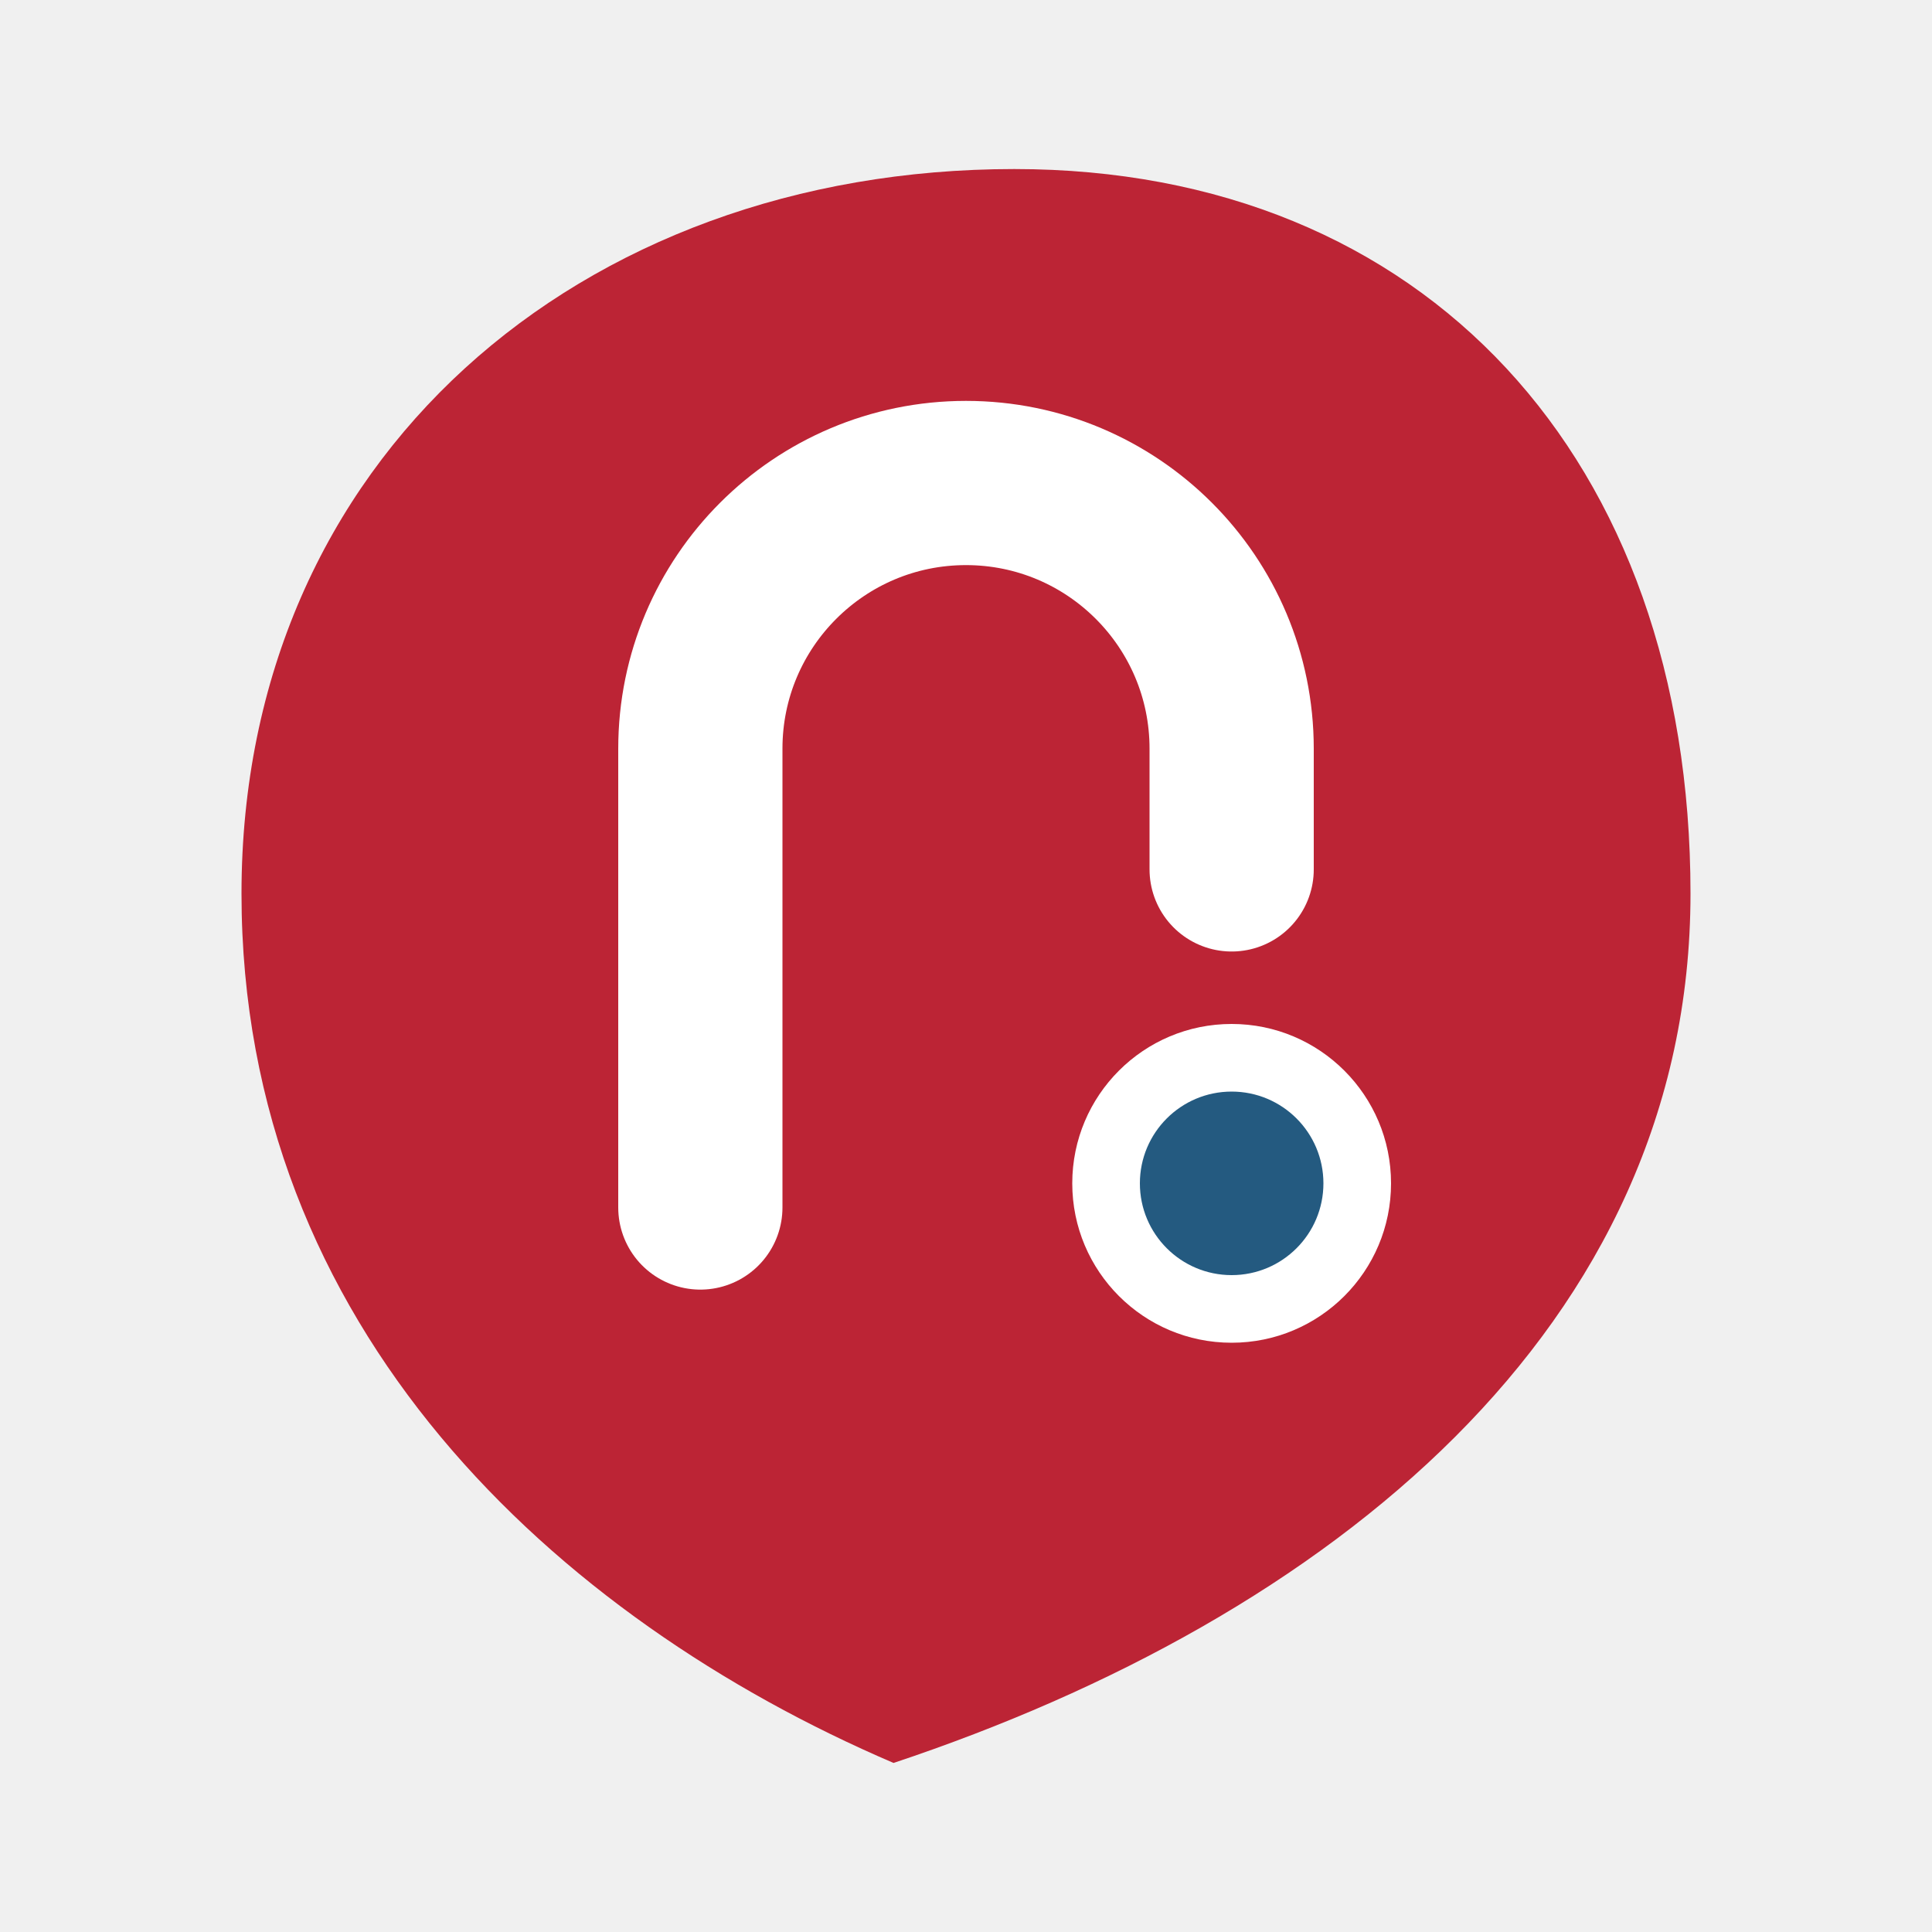
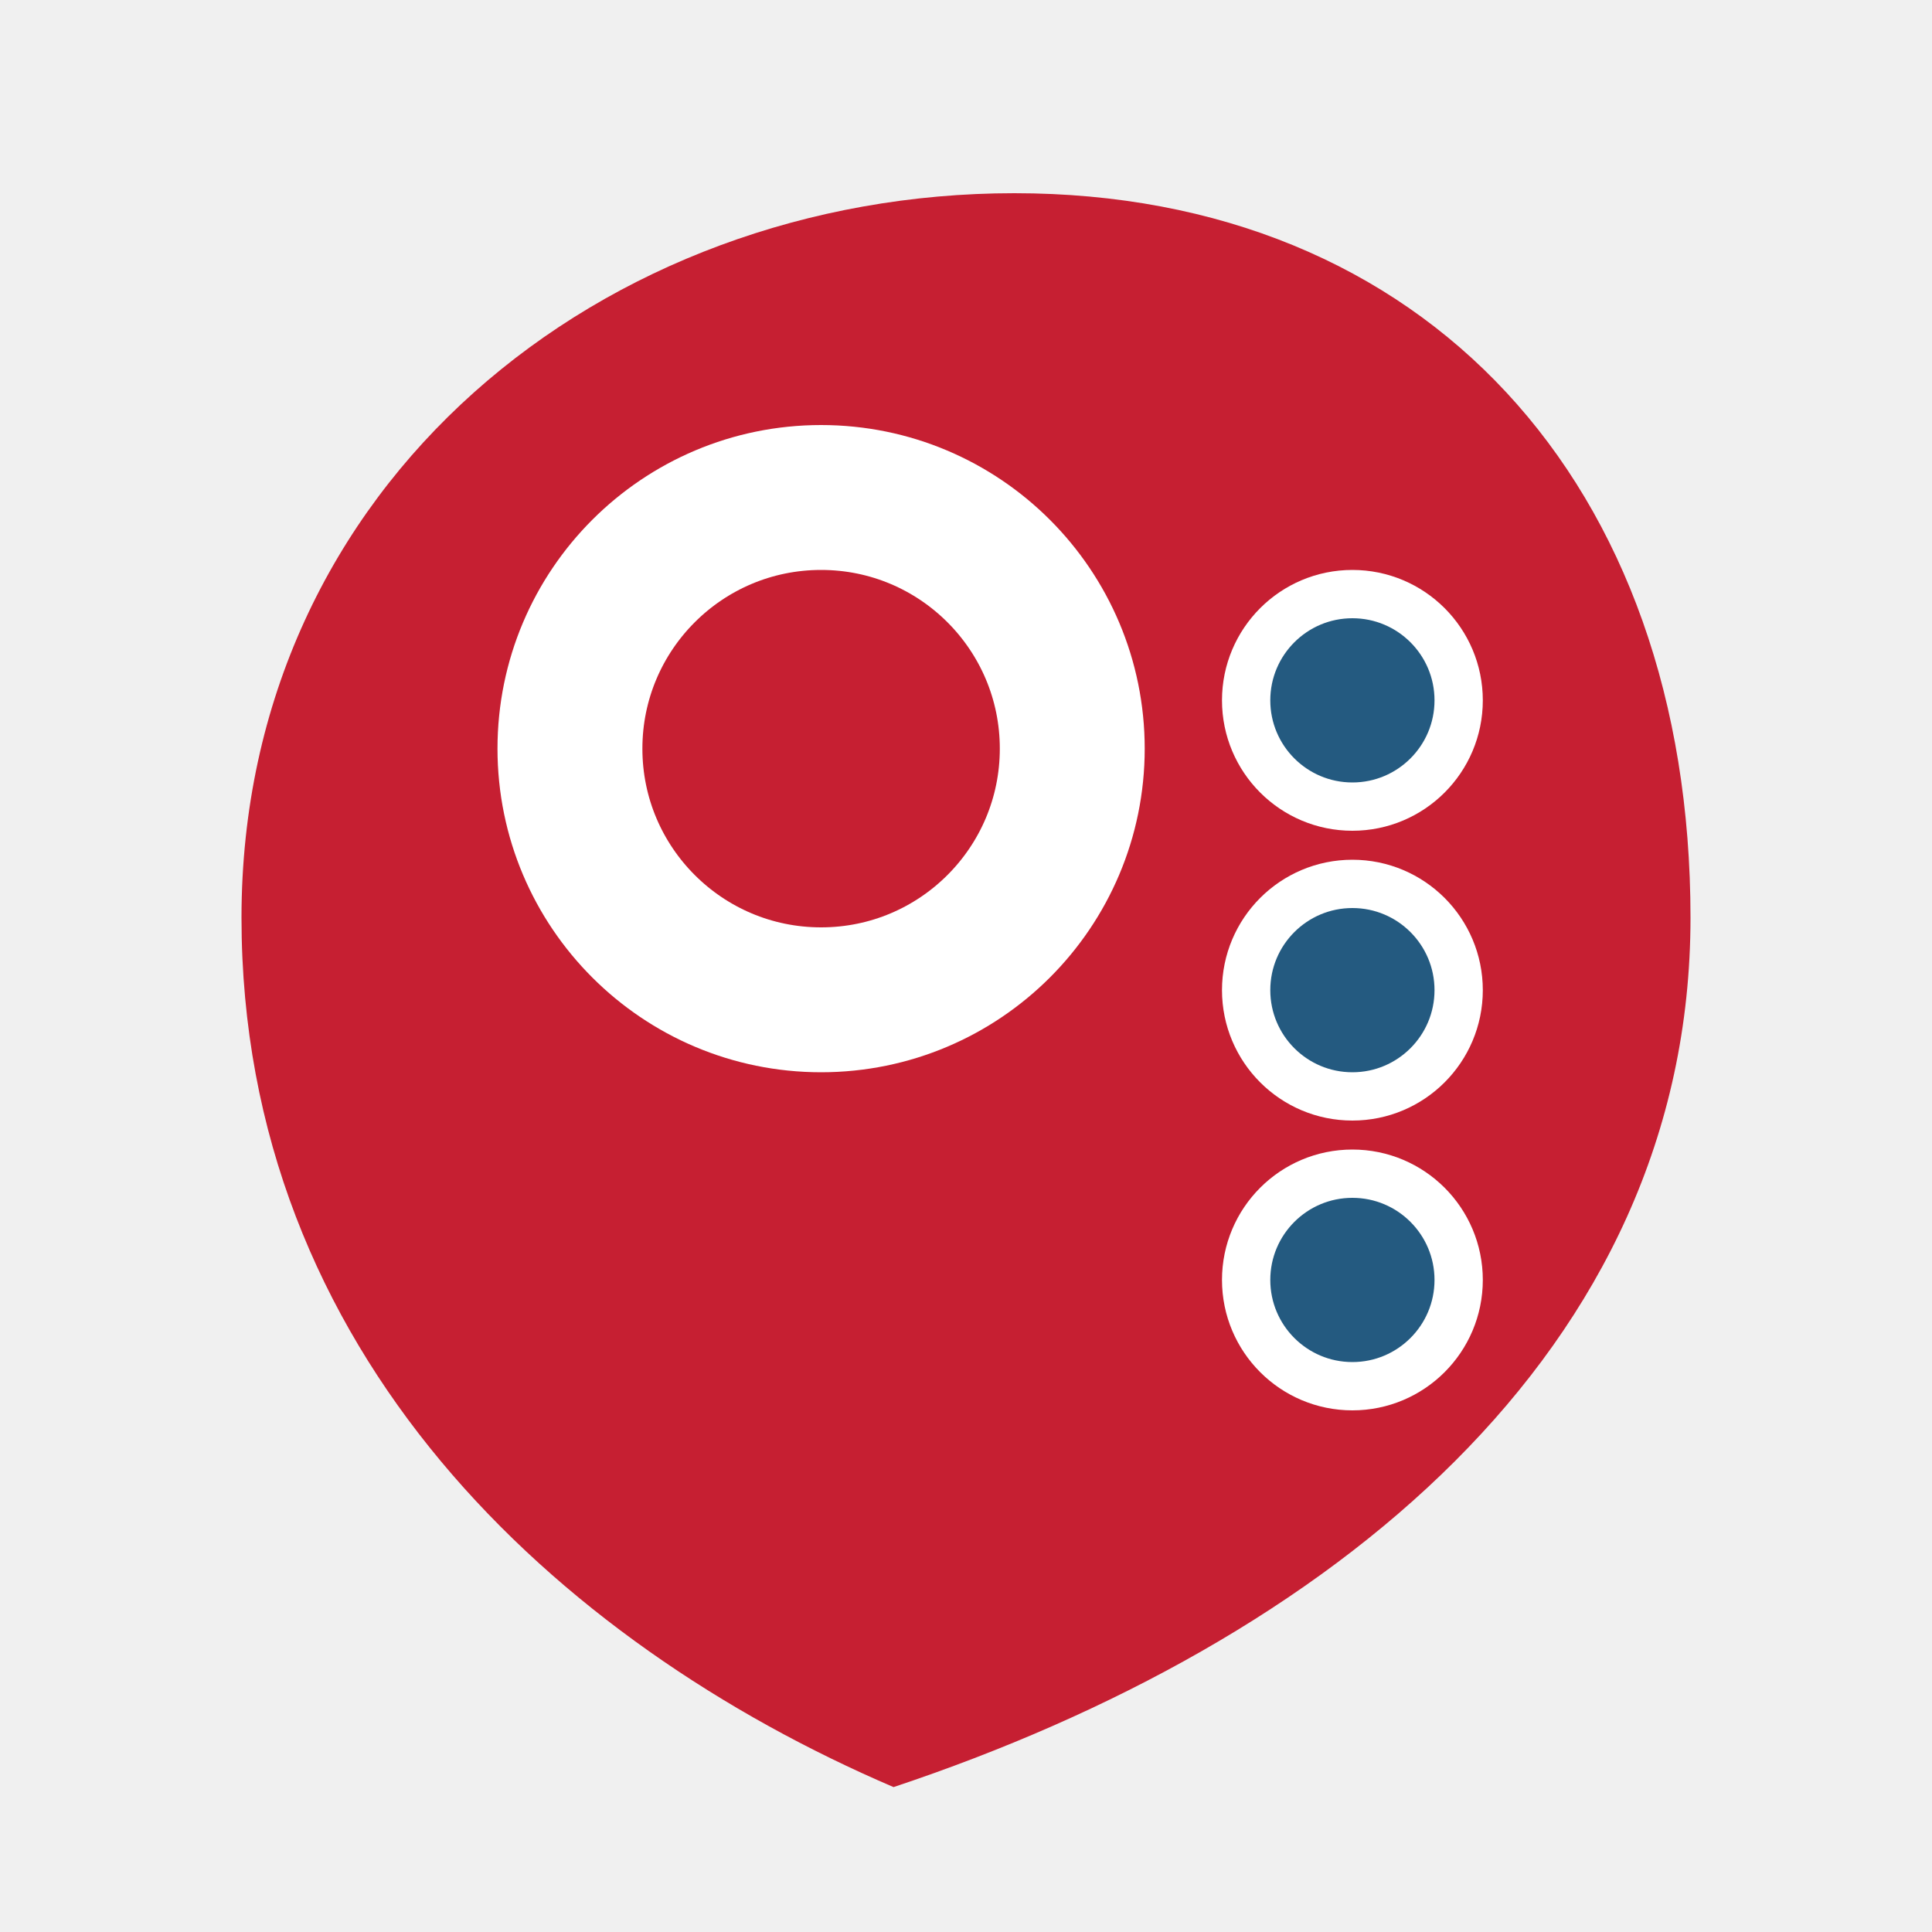
<svg xmlns="http://www.w3.org/2000/svg" viewBox="0 0 40 40" role="img" aria-label="CardioSim">
-   <path fill="#BC2435" d="M21 3.5C12 3.5 5 9.5 5 18.5c0 9 6.5 15 13.5 18C27.5 33.5 35 27.5 35 18.5 35 9.5 29.5 3.5 21 3.5z" />
-   <path d="M14.5 25v-9.5a5.5 5.5 0 0 1 11 0v2.5" fill="none" stroke="#fff" stroke-width="3.4" stroke-linecap="round" />
-   <circle cx="25.5" cy="24.5" r="3.3" fill="#fff" />
-   <circle cx="25.5" cy="24.5" r="1.9" fill="#245A80" />
+   <path fill="#C61F32" d="M21 4C12.5 4 5 10 5 19c0 9 6.5 15 13.5 18C27.5 34 35 28 35 19 35 10 29.5 4 21 4z" />
+   <circle cx="17" cy="15.5" r="5.2" fill="none" stroke="#fff" stroke-width="3" />
+   <g fill="#245A80" stroke="#fff" stroke-width="1">
+     <circle cx="28" cy="14.5" r="2.2" />
+     <circle cx="28" cy="20.5" r="2.2" />
+     <circle cx="28" cy="26.5" r="2.2" />
+   </g>
</svg>
